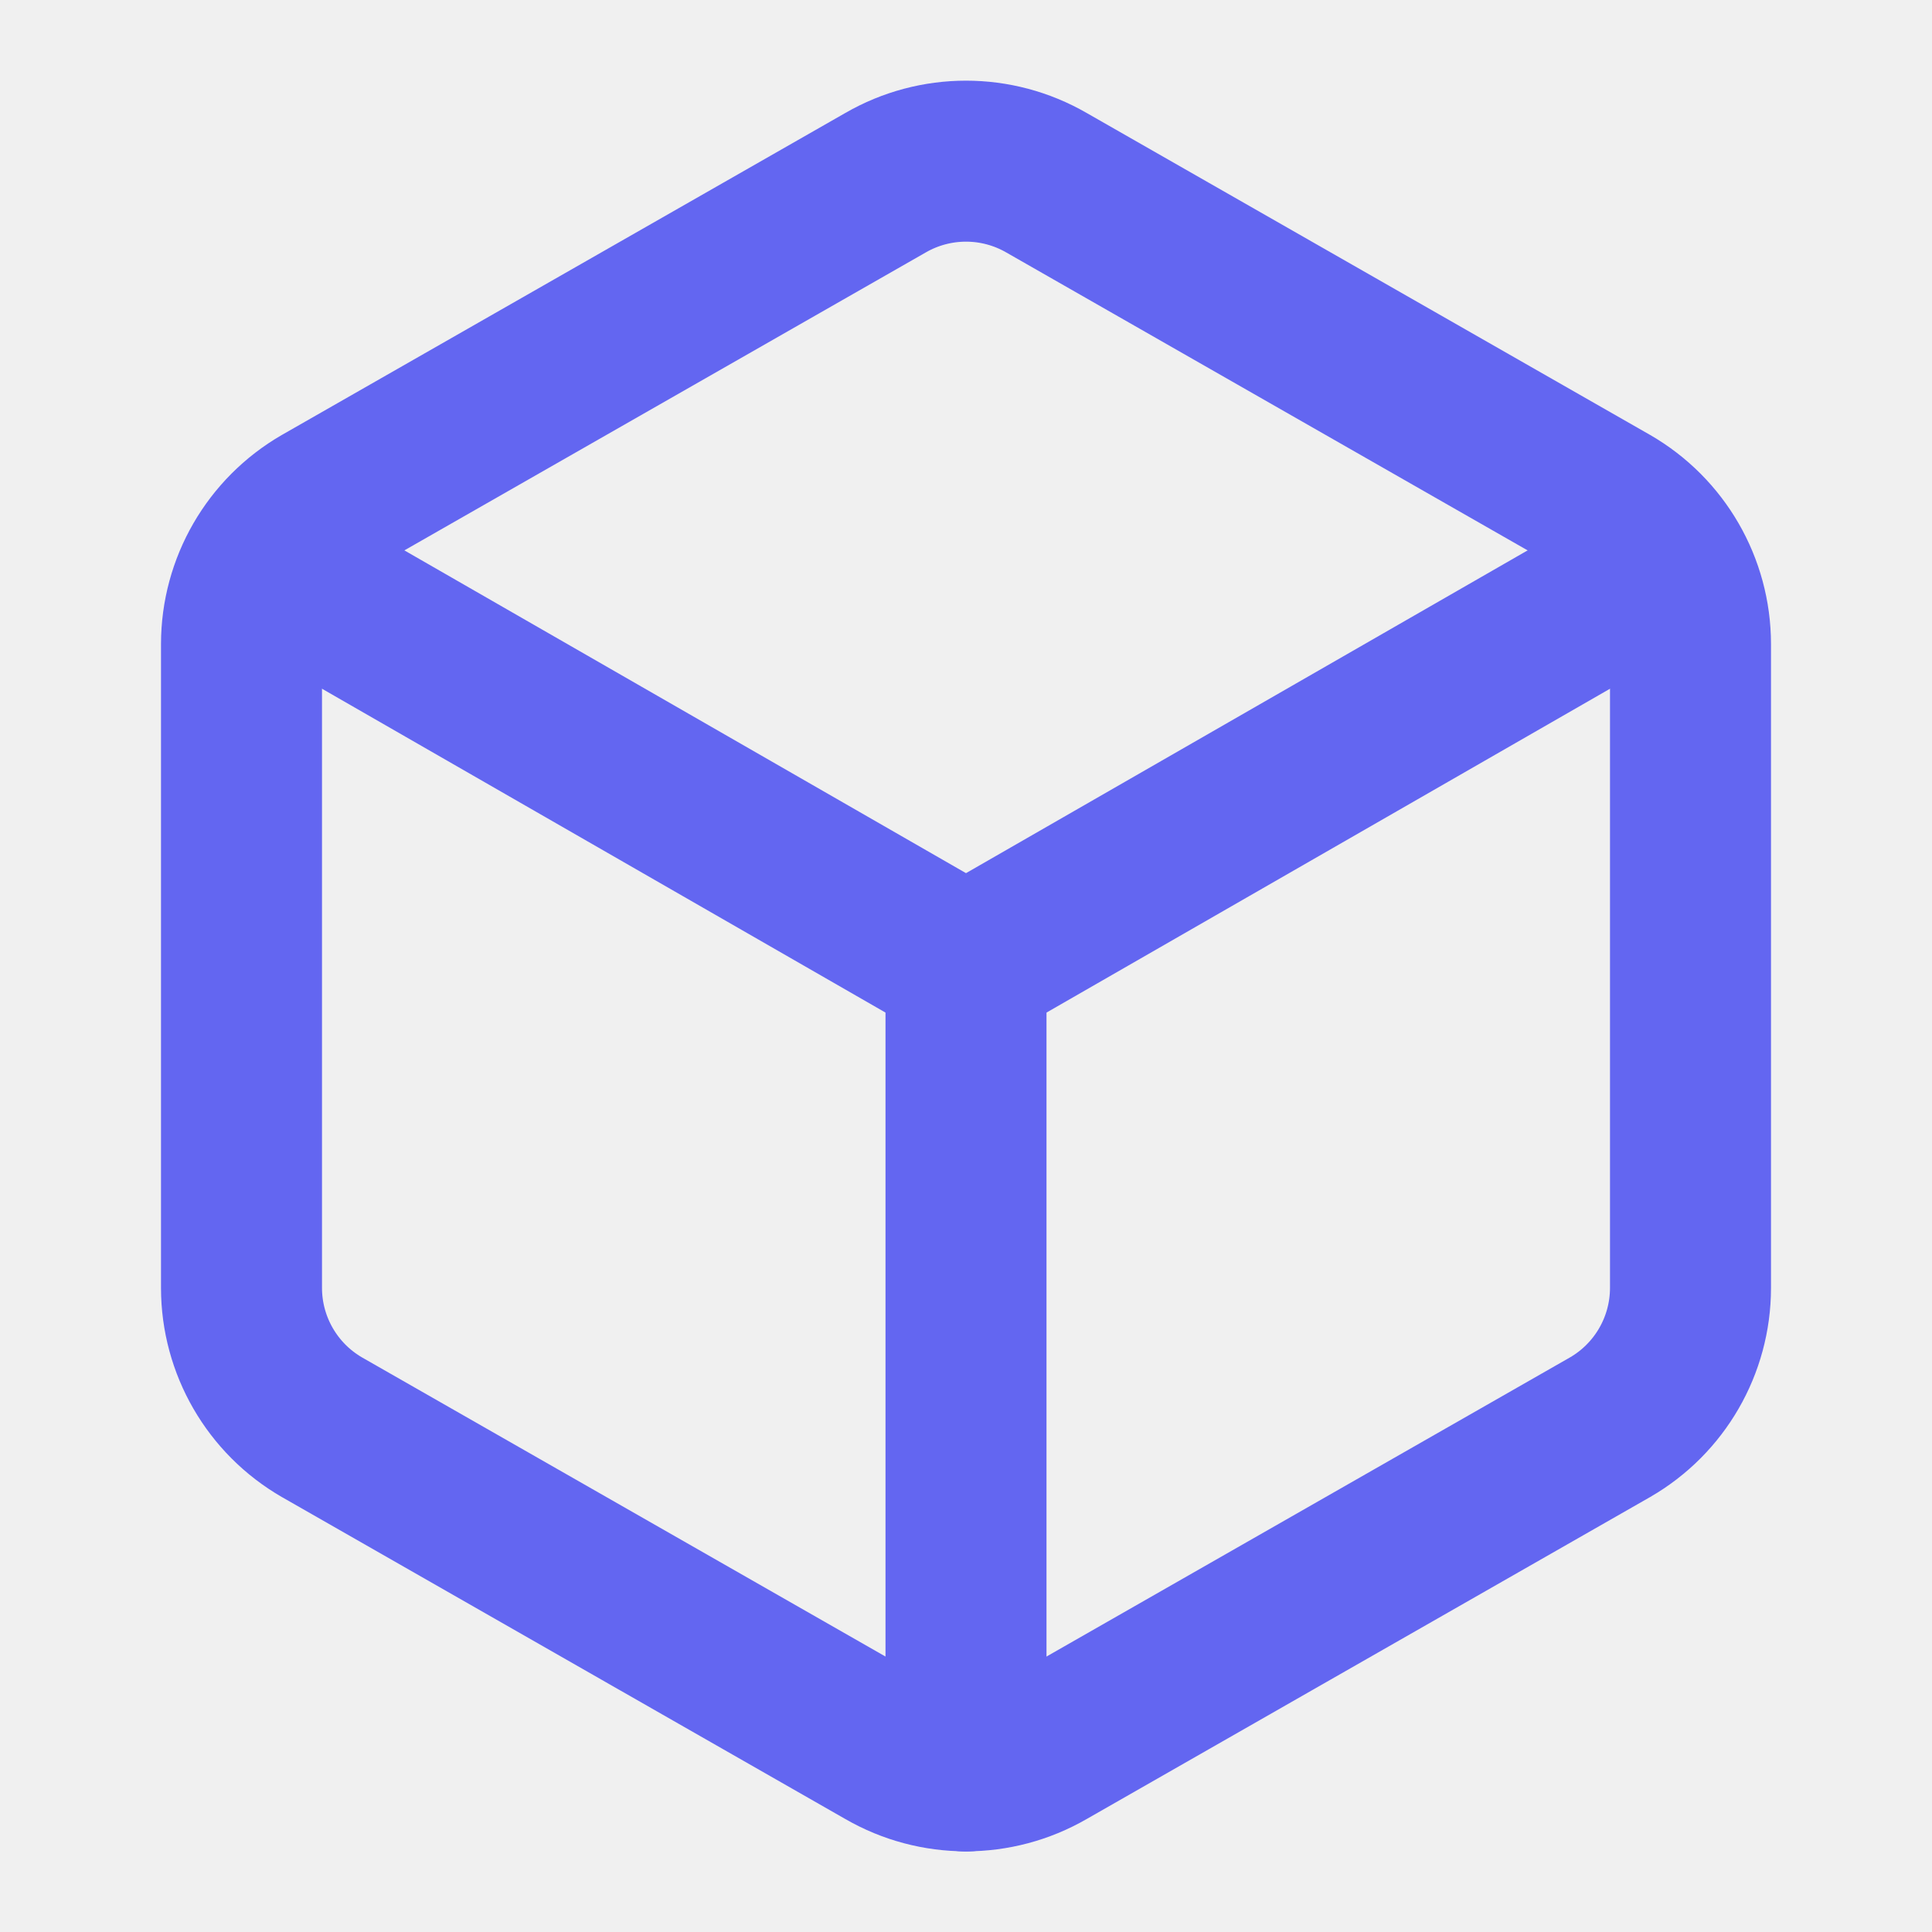
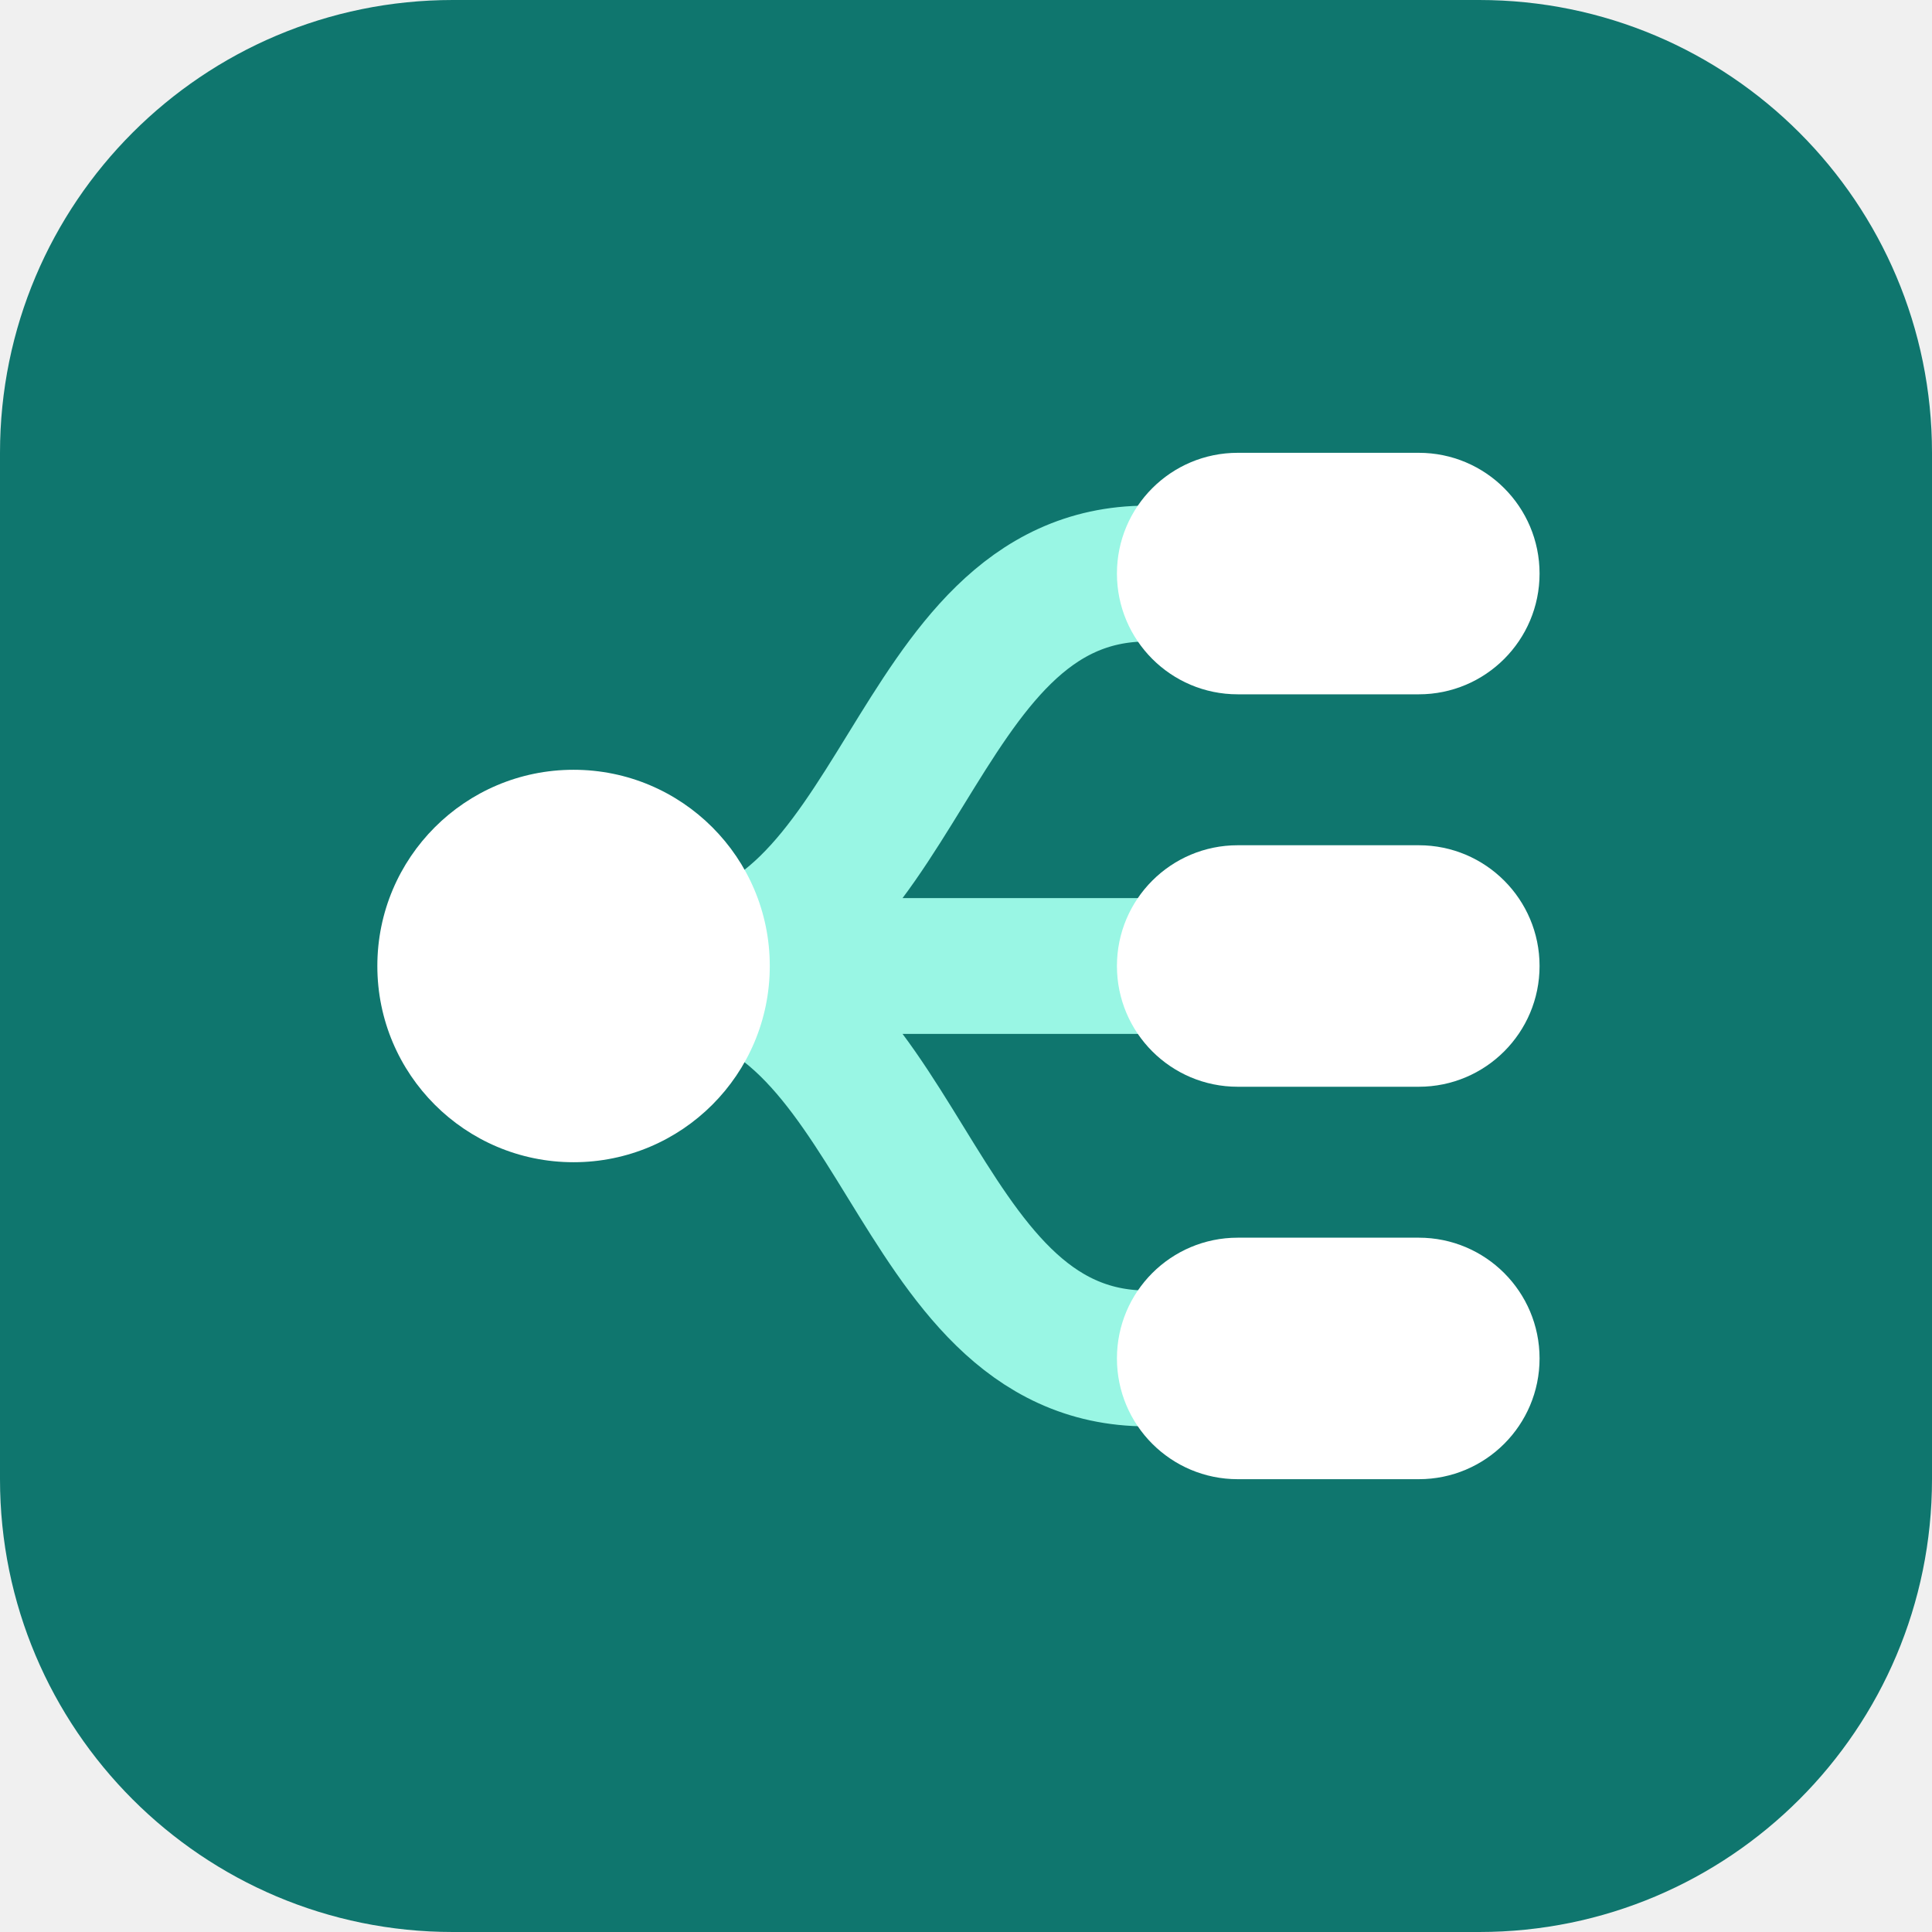
- <svg xmlns="http://www.w3.org/2000/svg" viewBox="0 0 24 24" fill="none" stroke="#6366f1" stroke-width="2" stroke-linecap="round" stroke-linejoin="round">
-   <path d="M21 8a2 2 0 0 0-1-1.73l-7-4a2 2 0 0 0-2 0l-7 4A2 2 0 0 0 3 8v8a2 2 0 0 0 1 1.73l7 4a2 2 0 0 0 2 0l7-4A2 2 0 0 0 21 16Z" />
-   <path d="m3.3 7 8.7 5 8.7-5" />
-   <path d="M12 22V12" />
+ <svg xmlns="http://www.w3.org/2000/svg" viewBox="0 0 64 64" role="img" aria-label="NestJS Storage">
+   <rect width="64" height="64" rx="15" fill="#0f766e" />
+   <path fill="none" stroke="#99f6e4" stroke-width="4.5" stroke-linecap="round" d="M22 32c8 0 8-13 16-13M22 32h16M22 32c8 0 8 13 16 13" />
+   <circle cx="19" cy="32" r="6.5" fill="#fff" />
+   <rect x="37" y="15" width="14" height="8" rx="4" fill="#fff" />
+   <rect x="37" y="28" width="14" height="8" rx="4" fill="#fff" />
+   <rect x="37" y="41" width="14" height="8" rx="4" fill="#fff" />
</svg>
